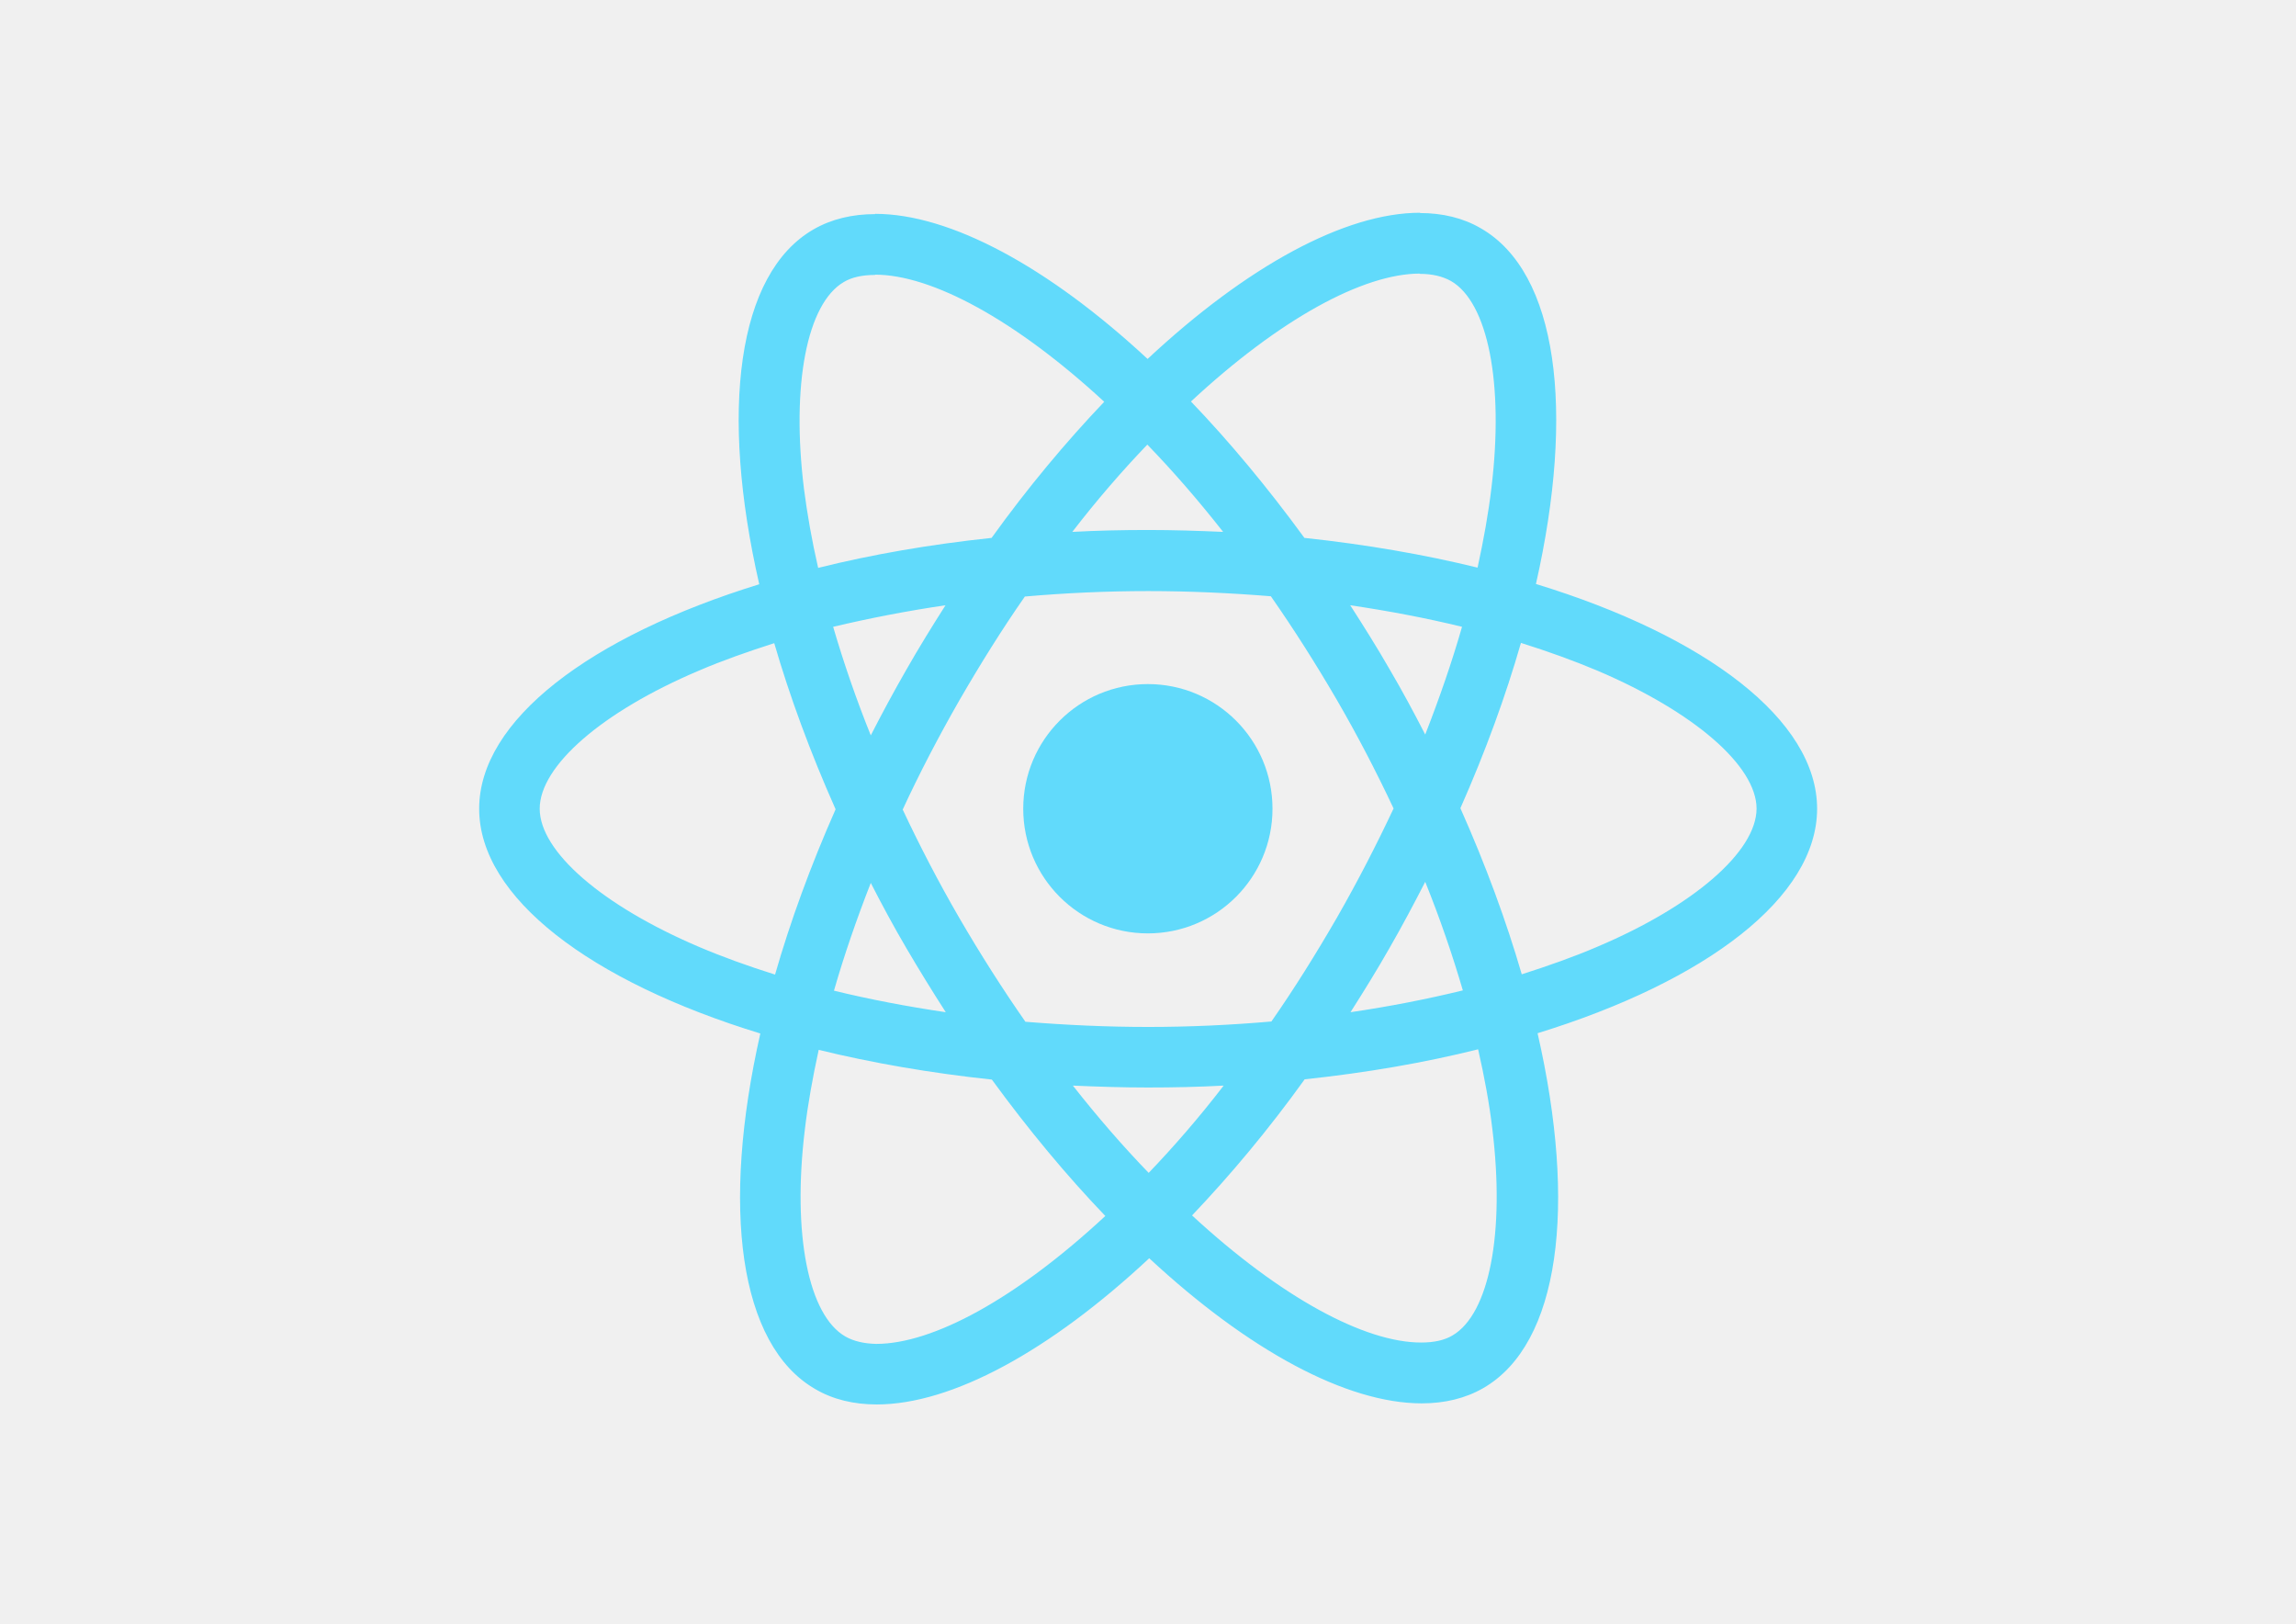
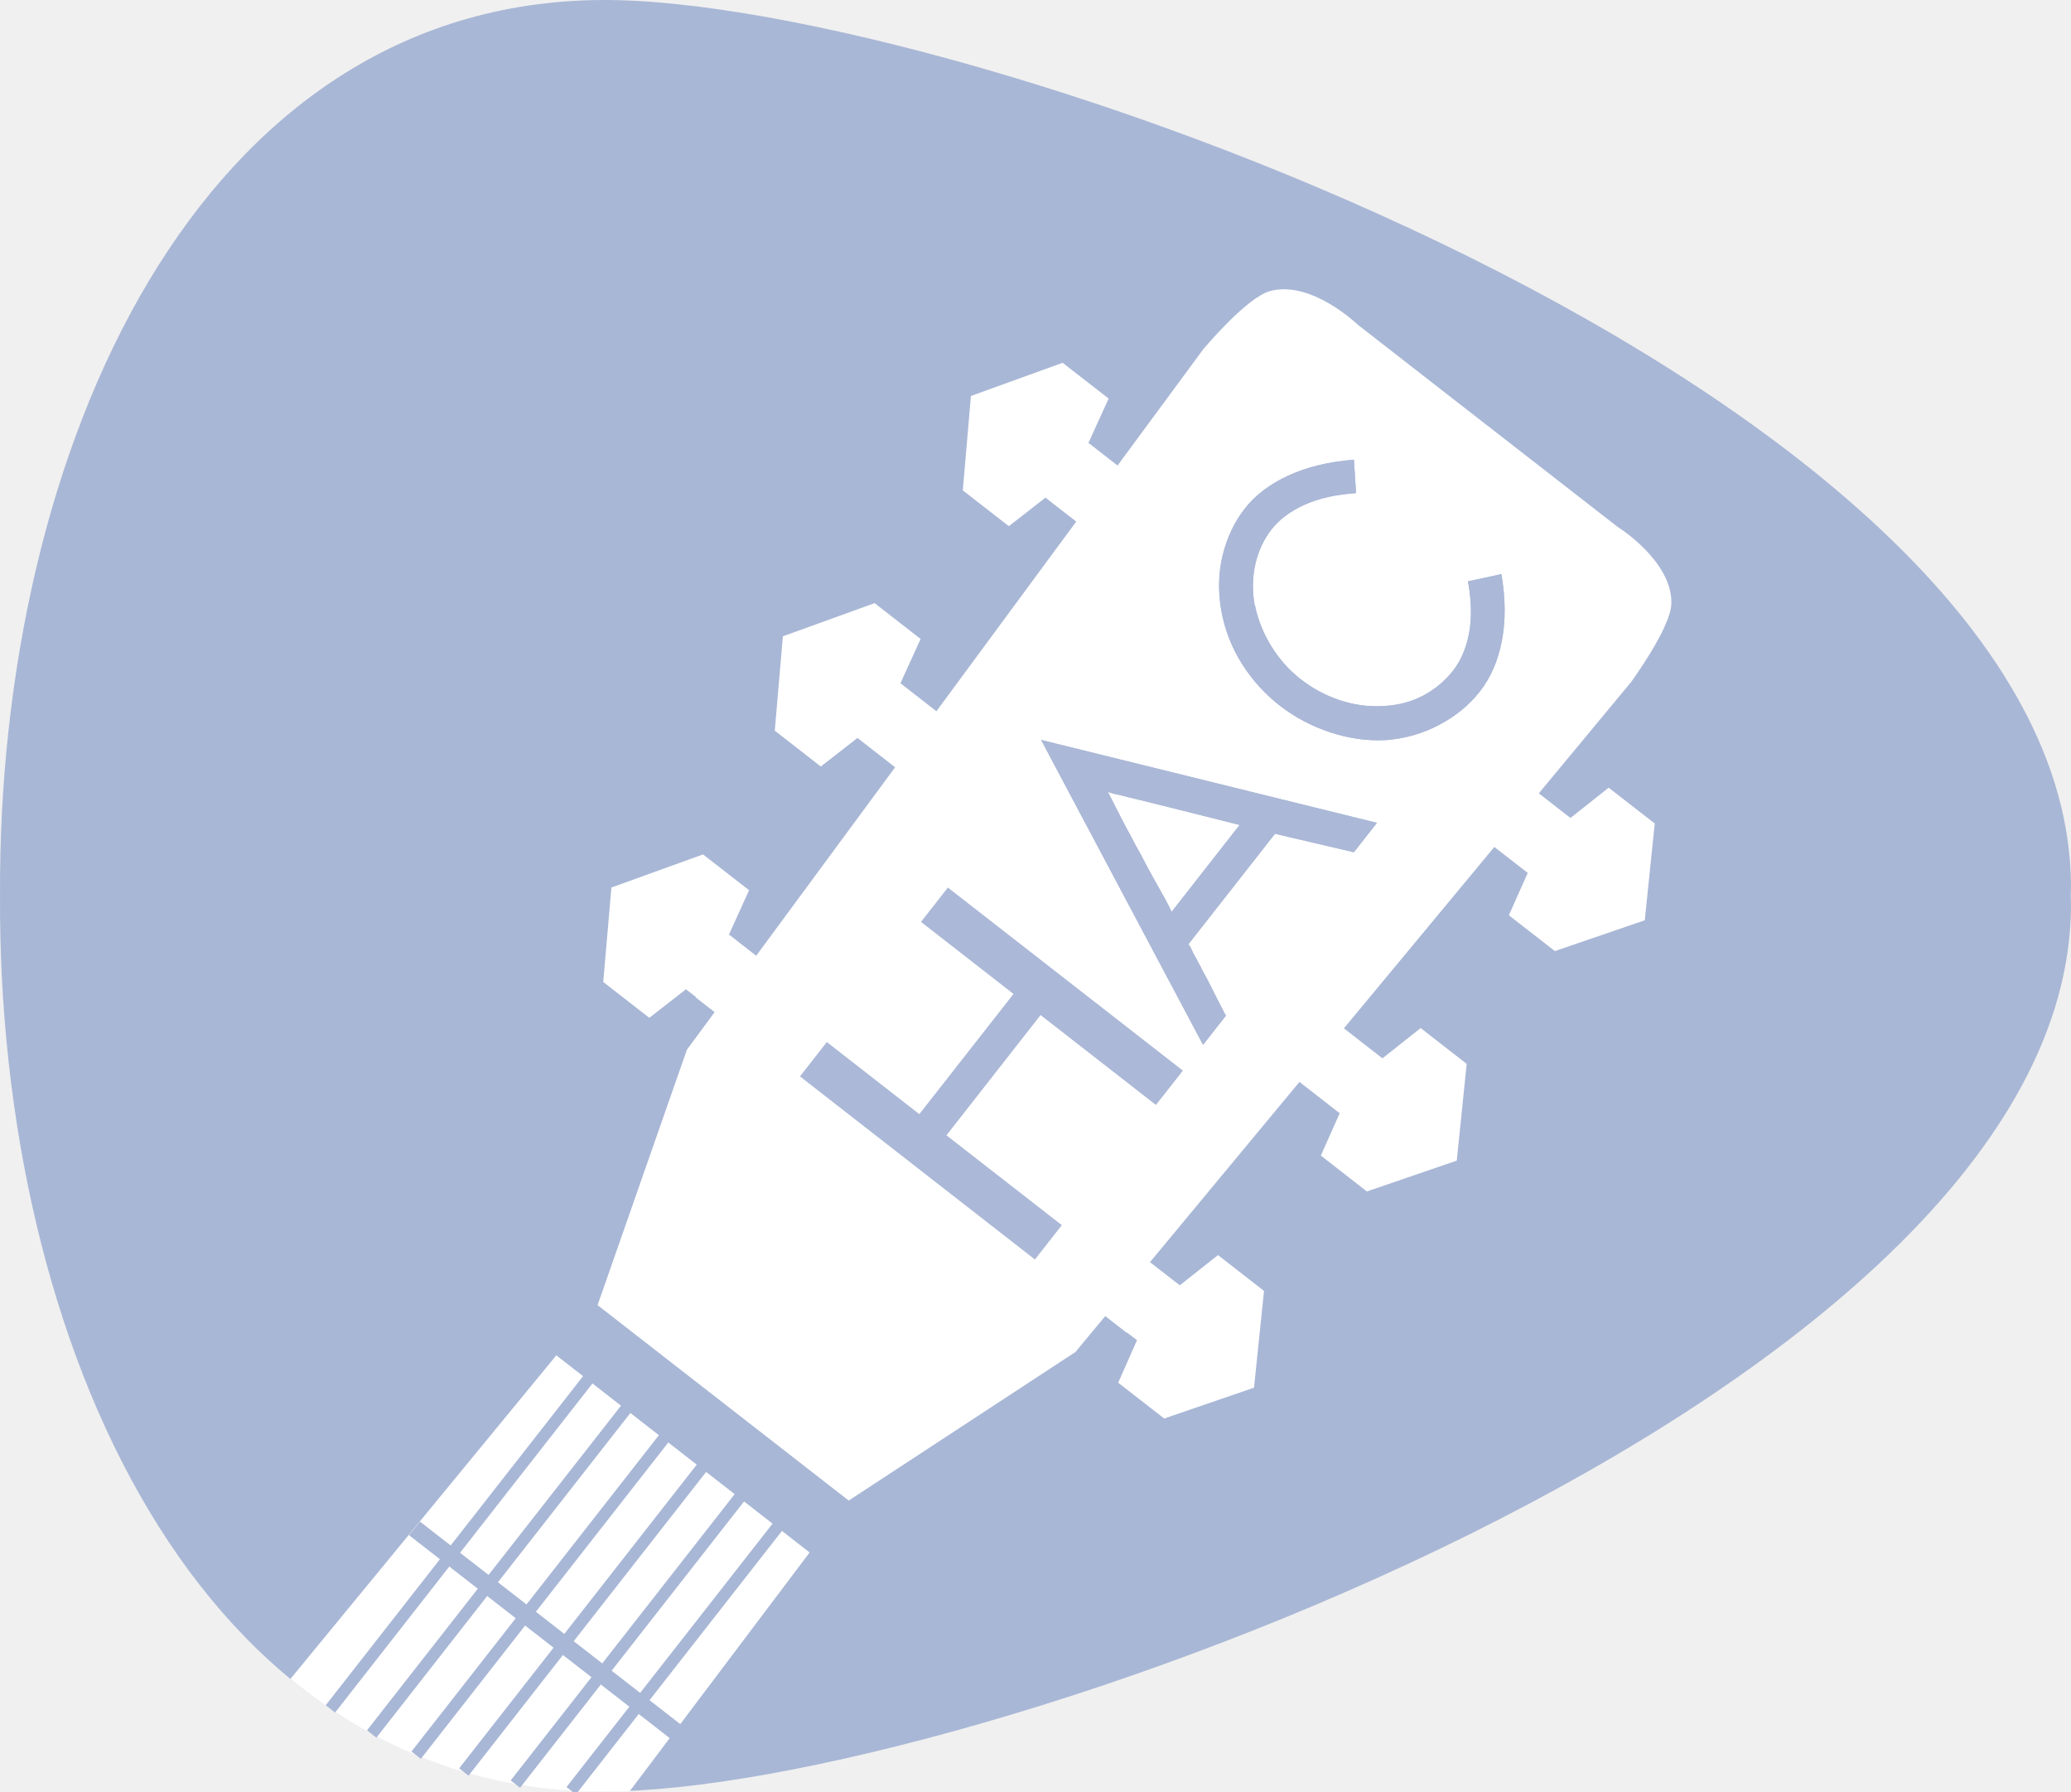
- <svg xmlns="http://www.w3.org/2000/svg" viewBox="0 0 841.9 595.3">
-   <g fill="#61DAFB">
-     <path d="M666.3 296.5c0-32.5-40.7-63.3-103.1-82.4 14.4-63.6 8-114.2-20.2-130.4-6.5-3.8-14.1-5.6-22.4-5.6v22.3c4.6 0 8.3.9 11.4 2.6 13.6 7.8 19.5 37.5 14.9 75.7-1.1 9.4-2.9 19.3-5.1 29.4-19.6-4.8-41-8.5-63.5-10.9-13.5-18.5-27.5-35.3-41.6-50 32.6-30.3 63.2-46.9 84-46.9V78c-27.5 0-63.5 19.6-99.9 53.6-36.4-33.8-72.4-53.2-99.9-53.2v22.3c20.7 0 51.4 16.5 84 46.6-14 14.7-28 31.4-41.3 49.9-22.6 2.4-44 6.1-63.6 11-2.3-10-4-19.7-5.2-29-4.7-38.2 1.1-67.9 14.6-75.8 3-1.8 6.9-2.6 11.5-2.6V78.5c-8.4 0-16 1.8-22.6 5.6-28.1 16.2-34.4 66.7-19.9 130.1-62.2 19.2-102.7 49.9-102.7 82.3 0 32.5 40.7 63.3 103.1 82.4-14.4 63.6-8 114.2 20.2 130.4 6.5 3.8 14.1 5.6 22.5 5.6 27.5 0 63.5-19.6 99.9-53.6 36.4 33.8 72.4 53.2 99.9 53.2 8.4 0 16-1.8 22.6-5.6 28.1-16.2 34.4-66.7 19.9-130.1 62-19.1 102.5-49.9 102.5-82.3zm-130.2-66.7c-3.7 12.9-8.3 26.2-13.5 39.5-4.1-8-8.4-16-13.1-24-4.6-8-9.5-15.8-14.4-23.4 14.2 2.1 27.9 4.7 41 7.9zm-45.8 106.5c-7.8 13.5-15.8 26.3-24.1 38.2-14.9 1.3-30 2-45.2 2-15.1 0-30.2-.7-45-1.9-8.3-11.9-16.4-24.6-24.2-38-7.6-13.1-14.5-26.4-20.8-39.8 6.2-13.4 13.2-26.8 20.7-39.9 7.8-13.5 15.8-26.3 24.1-38.2 14.9-1.3 30-2 45.2-2 15.1 0 30.2.7 45 1.9 8.3 11.9 16.4 24.6 24.2 38 7.6 13.1 14.5 26.4 20.8 39.8-6.3 13.4-13.2 26.8-20.7 39.9zm32.3-13c5.4 13.4 10 26.8 13.8 39.8-13.1 3.2-26.9 5.9-41.2 8 4.9-7.7 9.8-15.6 14.4-23.7 4.6-8 8.9-16.1 13-24.1zM421.2 430c-9.3-9.6-18.6-20.3-27.8-32 9 .4 18.2.7 27.5.7 9.4 0 18.7-.2 27.8-.7-9 11.7-18.3 22.4-27.5 32zm-74.4-58.9c-14.2-2.1-27.9-4.7-41-7.9 3.7-12.9 8.3-26.2 13.5-39.5 4.1 8 8.4 16 13.1 24 4.7 8 9.5 15.8 14.4 23.4zM420.7 163c9.3 9.6 18.6 20.3 27.8 32-9-.4-18.2-.7-27.5-.7-9.4 0-18.7.2-27.8.7 9-11.7 18.3-22.4 27.5-32zm-74 58.9c-4.9 7.7-9.8 15.6-14.4 23.7-4.6 8-8.9 16-13 24-5.4-13.4-10-26.8-13.8-39.8 13.1-3.1 26.9-5.8 41.2-7.9zm-90.5 125.2c-35.4-15.1-58.3-34.9-58.3-50.6 0-15.7 22.9-35.6 58.3-50.6 8.6-3.7 18-7 27.7-10.1 5.7 19.6 13.2 40 22.5 60.9-9.2 20.8-16.6 41.1-22.2 60.6-9.9-3.1-19.3-6.5-28-10.2zM310 490c-13.6-7.8-19.5-37.5-14.9-75.7 1.1-9.4 2.9-19.3 5.1-29.4 19.6 4.8 41 8.5 63.5 10.9 13.5 18.5 27.5 35.3 41.6 50-32.6 30.3-63.2 46.9-84 46.9-4.5-.1-8.3-1-11.3-2.7zm237.2-76.2c4.7 38.2-1.1 67.9-14.6 75.8-3 1.8-6.9 2.6-11.5 2.6-20.7 0-51.4-16.5-84-46.6 14-14.7 28-31.4 41.3-49.9 22.6-2.4 44-6.1 63.6-11 2.3 10.1 4.1 19.8 5.2 29.1zm38.5-66.7c-8.6 3.7-18 7-27.7 10.1-5.7-19.6-13.2-40-22.5-60.9 9.2-20.8 16.6-41.1 22.2-60.6 9.9 3.1 19.3 6.5 28.1 10.2 35.4 15.1 58.3 34.9 58.3 50.6-.1 15.7-23 35.6-58.4 50.6zM320.8 78.4z" />
-     <circle cx="420.9" cy="296.5" r="45.7" />
-     <path d="M520.5 78.1z" />
+ <svg xmlns="http://www.w3.org/2000/svg" version="1.1" id="Layer_1" x="0px" y="0px" width="173.982px" height="150.512px" viewBox="0 0 173.982 150.512" enable-background="new 0 0 173.982 150.512" xml:space="preserve">
+   <g>
+     <path id="BASE_2_" fill="#A9B7D6" d="M173.98,74.394C173.799,33.013,80.707-0.131,50.632,0c-34,0.147-50.822,37.747-50.631,75.241   l0,0l0,0c0,0.001,0,0.001,0,0.001l0,0c-0.189,37.493,16.631,75.094,50.631,75.241c30.074,0.131,123.167-33.012,123.35-74.393   c0-0.285-0.02-0.565-0.027-0.85C173.963,74.958,173.982,74.676,173.98,74.394z" />
+     <g>
+       <g id="WHITE_2_">
+         <path fill="#FFFFFF" d="M90.347,113.569l46.664-56.258c0,0,3.348-4.559,3.397-6.608c0.098-3.597-4.546-6.468-4.546-6.468     l-10.892-8.473l-0.009-0.003l-10.889-8.477c0,0-3.919-3.79-7.395-2.825c-1.986,0.551-5.604,4.896-5.604,4.896L57.705,88.181     l-7.502,21.449l-25.808,31.405c7.165,5.912,15.902,9.432,26.237,9.477c0.719,0.002,1.485-0.019,2.274-0.055l18.396-24.412     L90.347,113.569z" />
+       </g>
+       <g id="TAI_2_">
+         <g>
+           <g>
+             <path fill="#FFFFFF" d="M72.472,61.69c-0.015-0.022-0.032-0.043-0.051-0.063c-0.103-0.106-0.238-0.165-0.372-0.165       c-0.1,0-0.199,0.032-0.285,0.099l-2.81,2.186l-3.34-2.602l0.628-7.331l7.141-2.583l3.333,2.596l-1.529,3.356       c-0.097,0.212-0.035,0.463,0.148,0.606l4.245,3.308l-2.977,3.805L72.472,61.69z" />
+             <path fill="#FFFFFF" d="M73.294,51.801l2.799,2.18l-1.364,2.995c-0.193,0.424-0.07,0.926,0.298,1.213l3.846,2.998l-2.355,3.012       l-3.612-2.809c-0.031-0.045-0.066-0.088-0.105-0.128c-0.197-0.204-0.46-0.308-0.726-0.308c-0.217,0-0.436,0.07-0.619,0.212       l-2.5,1.945l-2.814-2.192l0.577-6.737L73.294,51.801 M73.474,50.664l-7.706,2.787l-0.679,7.925l3.865,3.011l3.119-2.427       l-0.03,0.036l4.647,3.614l3.598-4.599l-4.643-3.618l1.694-3.719L73.474,50.664L73.474,50.664z" />
+           </g>
+           <g>
+             <path fill="#FFFFFF" d="M58.886,83.489c-0.029-0.054-0.066-0.102-0.114-0.139l-0.711-0.551       c-0.012-0.017-0.025-0.034-0.04-0.049c-0.103-0.113-0.241-0.175-0.38-0.175c-0.1,0-0.199,0.032-0.287,0.1l-2.808,2.183       l-3.344-2.601l0.636-7.34l7.131-2.577l3.338,2.592l-1.527,3.357c-0.096,0.212-0.035,0.462,0.149,0.606l4.241,3.309l-3,3.836       L58.886,83.489z" />
+             <path fill="#FFFFFF" d="M58.88,72.909l2.804,2.178l-1.361,2.995c-0.193,0.424-0.07,0.926,0.297,1.212l3.842,2.998l-2.379,3.043       l-2.805-2.179c-0.055-0.077-0.122-0.146-0.198-0.204l-0.59-0.457c-0.024-0.035-0.051-0.068-0.08-0.1       c-0.198-0.218-0.471-0.33-0.746-0.33c-0.217,0-0.435,0.069-0.618,0.212l-2.499,1.943l-2.818-2.192l0.584-6.747L58.88,72.909        M59.06,71.772l-7.695,2.78l-0.688,7.935l3.87,3.01l3.117-2.424l-0.031,0.033l0.83,0.643l-0.024,0.031l3.82,2.968l0.021-0.028       l3.576-4.575l0.022-0.026l-4.639-3.619l1.691-3.72L59.06,71.772L59.06,71.772z" />
+           </g>
+           <g>
+             <path fill="#FFFFFF" d="M88.268,41.506c-0.014-0.022-0.031-0.042-0.049-0.062c-0.103-0.109-0.239-0.168-0.375-0.168       c-0.099,0-0.198,0.032-0.284,0.099l-2.808,2.185l-3.342-2.597l0.631-7.335l7.139-2.584l3.333,2.591l-1.53,3.363       c-0.096,0.212-0.035,0.463,0.149,0.606l4.247,3.304l-2.979,3.809L88.268,41.506z" />
+             <path fill="#FFFFFF" d="M89.089,31.611l2.799,2.176l-1.365,3.001c-0.193,0.425-0.07,0.927,0.298,1.213l3.848,2.994       l-2.359,3.015l-3.608-2.804c-0.03-0.044-0.064-0.087-0.102-0.127c-0.197-0.208-0.464-0.314-0.732-0.314       c-0.217,0-0.436,0.07-0.619,0.212l-2.499,1.944l-2.815-2.188l0.58-6.742L89.089,31.611 M89.269,30.474l-7.703,2.788       l-0.682,7.93l3.867,3.006l3.117-2.426l-0.032,0.037l4.649,3.613l3.601-4.603l-4.646-3.614l1.694-3.726L89.269,30.474       L89.269,30.474z" />
+           </g>
+         </g>
+         <g>
+           <g>
+             <path fill="#FFFFFF" d="M111.583,96.914l1.444-3.242c0.102-0.228,0.021-0.496-0.189-0.63c-0.052-0.033-0.108-0.056-0.166-0.068       l-4.075-3.175l2.983-3.806l4.245,3.306c0.091,0.071,0.2,0.106,0.31,0.106c0.111,0,0.221-0.036,0.313-0.109l2.902-2.297       l3.333,2.593l-0.772,7.528l-6.988,2.396L111.583,96.914z" />
+             <path fill="#FFFFFF" d="M111.667,86.698l3.848,2.998c0.183,0.142,0.401,0.212,0.62,0.212c0.221,0,0.442-0.072,0.625-0.217       l2.593-2.052l2.8,2.179l-0.711,6.929l-6.425,2.203l-2.813-2.192l1.284-2.882c0.203-0.456,0.042-0.992-0.378-1.26       c-0.065-0.042-0.133-0.075-0.203-0.1l-3.601-2.806L111.667,86.698 M111.494,85.286l-3.605,4.6l4.645,3.619l0.033-0.038       l-1.604,3.603l3.866,3.012l7.551-2.589l0.834-8.126l-3.865-3.008l-3.213,2.543L111.494,85.286L111.494,85.286z" />
+           </g>
+           <g>
+             <path fill="#FFFFFF" d="M94.56,115.991l1.438-3.25c0.106-0.24,0.011-0.521-0.22-0.646c-0.04-0.022-0.082-0.038-0.124-0.048       l-0.665-0.513c-0.05-0.039-0.105-0.066-0.163-0.084l-3.276-2.548l3.002-3.839l4.253,3.303c0.091,0.071,0.2,0.106,0.309,0.106       c0.111,0,0.221-0.036,0.313-0.109l2.898-2.294l3.333,2.595l-0.776,7.529l-6.983,2.396L94.56,115.991z" />
+             <path fill="#FFFFFF" d="M94.64,105.77l3.856,2.995c0.182,0.142,0.4,0.212,0.618,0.212c0.221,0,0.442-0.072,0.625-0.217       l2.589-2.049l2.8,2.18l-0.714,6.931l-6.421,2.204l-2.813-2.189l1.279-2.889c0.212-0.48,0.009-1.023-0.452-1.274       c-0.015-0.009-0.03-0.017-0.046-0.024l-0.664-0.512c-0.067-0.052-0.14-0.094-0.216-0.125l-2.824-2.196L94.64,105.77        M94.462,104.355l-0.021,0.032l-3.577,4.572l-0.021,0.031l3.816,2.968l0.022-0.025l0.831,0.642l0.024-0.037l-1.598,3.609       l3.865,3.008l7.546-2.59l0.838-8.127l-3.865-3.01l-3.209,2.54L94.462,104.355L94.462,104.355z" />
+           </g>
+           <g>
+             <path fill="#FFFFFF" d="M127.378,76.729l1.444-3.249c0.101-0.227,0.022-0.493-0.187-0.627c-0.053-0.035-0.111-0.058-0.17-0.07       l-4.074-3.166l2.984-3.814l4.246,3.308c0.091,0.071,0.2,0.106,0.31,0.106c0.111,0,0.222-0.036,0.313-0.109l2.899-2.299       l3.336,2.592l-0.772,7.53l-6.989,2.397L127.378,76.729z" />
+             <path fill="#FFFFFF" d="M127.463,66.51l3.849,2.999c0.182,0.142,0.401,0.212,0.62,0.212c0.222,0,0.443-0.073,0.626-0.218       l2.589-2.054l2.803,2.178l-0.711,6.932l-6.426,2.204l-2.813-2.189l1.284-2.888c0.201-0.454,0.043-0.986-0.373-1.256       c-0.068-0.043-0.139-0.078-0.211-0.104l-3.599-2.796L127.463,66.51 M127.289,65.096l-3.605,4.608l4.645,3.609l0.034-0.038       l-1.604,3.609l3.866,3.008l7.552-2.59l0.834-8.129l-3.869-3.006l-3.209,2.545L127.289,65.096L127.289,65.096z" />
+           </g>
+         </g>
+       </g>
+     </g>
+     <g>
+       <g>
+         <line fill="none" stroke="#A9B7D6" stroke-miterlimit="10" x1="66.488" y1="126.769" x2="47.984" y2="150.422" />
+         <line fill="none" stroke="#A9B7D6" stroke-miterlimit="10" x1="43.298" y1="149.864" x2="63.302" y2="124.295" />
+         <line fill="none" stroke="#A9B7D6" stroke-miterlimit="10" x1="60.117" y1="121.815" x2="38.966" y2="148.85" />
+         <line fill="none" stroke="#A9B7D6" stroke-miterlimit="10" x1="56.937" y1="119.342" x2="34.962" y2="147.436" />
+         <line fill="none" stroke="#A9B7D6" stroke-miterlimit="10" x1="53.75" y1="116.868" x2="31.225" y2="145.657" />
+         <line fill="none" stroke="#A9B7D6" stroke-miterlimit="10" x1="50.566" y1="114.385" x2="27.757" y2="143.549" />
+       </g>
+       <g>
+         <g>
+           <g>
+             <polygon fill="#A9B7D6" points="35.07,128.869 35.36,128.514 56.563,145.009 56.284,145.384      " />
+             <polygon fill="#A9B7D6" points="35.281,127.814 34.353,128.95 56.381,146.098 57.262,144.914 35.281,127.814      " />
+           </g>
+         </g>
+         <g id="chord_20_">
+           <g>
+             <polygon fill="#A9B7D6" points="47.189,113.565 50.016,110.125 70.905,126.378 68.247,129.951      " />
+             <g>
+               <path fill="#A9B7D6" d="M50.094,110.825l20.112,15.649l-2.056,2.763l-20.243-15.751L50.094,110.825 M49.938,109.426        l-3.467,4.219l21.873,17.02l3.26-4.381L49.938,109.426L49.938,109.426z" />
+             </g>
+           </g>
+         </g>
+       </g>
+     </g>
+     <g>
+       <g>
+         <path fill="#ABB8D7" d="M77.138,95.604c0.031,0.001,0.061,0.002,0.092,0.002c0.093,0,0.186-0.006,0.278-0.019     c0.001,0.008,0.002,0.017,0.003,0.025c0.014,0.115,0.038,0.228,0.071,0.337L77.138,95.604z M87.142,83.247     c-0.014-0.117-0.039-0.231-0.072-0.342l0.445,0.347c-0.032-0.002-0.063-0.002-0.095-0.002c-0.092,0-0.184,0.006-0.275,0.019     C87.144,83.261,87.143,83.254,87.142,83.247z" />
+         <polygon fill="#ABB8D7" points="79.632,74.557 77.372,77.44 85.141,83.493 77.231,93.589 69.462,87.534 67.203,90.418      86.941,105.797 89.203,102.913 79.511,95.366 87.418,85.266 97.109,92.818 99.373,89.932 79.632,74.557    " />
+       </g>
+       <g>
+         <path fill="#ABB8D7" d="M113.738,71.59l-6.627-1.553l-7.266,9.268c0.02,0.043,0.05,0.09,0.08,0.125     c0.034,0.043,0.064,0.086,0.08,0.127c0.054,0.1,0.108,0.205,0.158,0.328c0.047,0.121,0.109,0.236,0.18,0.351     c0.09,0.15,0.173,0.306,0.25,0.463c0.076,0.156,0.156,0.308,0.25,0.461c0.075,0.173,0.158,0.339,0.248,0.509     c0.094,0.17,0.186,0.331,0.275,0.479c0.225,0.456,0.492,0.989,0.812,1.608c0.315,0.619,0.583,1.141,0.805,1.563l-1.915,2.447     L87.462,62.155l28.211,6.965L113.738,71.59z M93.291,66.944c0.281,0.548,0.559,1.098,0.84,1.652     c0.276,0.545,0.564,1.086,0.858,1.617c0.146,0.279,0.29,0.551,0.425,0.81c0.141,0.261,0.283,0.517,0.43,0.766l0.33,0.634     c0.222,0.418,0.418,0.791,0.595,1.104c0.171,0.318,0.347,0.625,0.518,0.926c0.17,0.299,0.351,0.617,0.534,0.952     c0.182,0.335,0.385,0.732,0.61,1.184l5.71-7.29c-1.531-0.391-2.979-0.754-4.33-1.09c-1.354-0.335-2.789-0.695-4.305-1.072     c-0.107-0.03-0.235-0.058-0.383-0.092c-0.143-0.028-0.277-0.062-0.383-0.091c-0.155-0.034-0.301-0.076-0.441-0.114     c-0.138-0.043-0.276-0.071-0.416-0.097c-0.182-0.034-0.323-0.067-0.417-0.1c-0.095-0.03-0.194-0.06-0.304-0.09     c-0.045-0.009-0.057-0.009-0.033-0.005s0.055,0.012,0.103,0.018l-0.163-0.043L93.291,66.944z" />
+         <path fill="#ABB8D7" d="M87.462,62.155l13.605,25.611l1.915-2.447c-0.222-0.422-0.489-0.943-0.805-1.563     c-0.319-0.619-0.587-1.152-0.812-1.608c-0.09-0.148-0.182-0.31-0.275-0.479c-0.09-0.17-0.173-0.336-0.248-0.509     c-0.094-0.153-0.174-0.305-0.25-0.461c-0.077-0.157-0.16-0.313-0.25-0.463c-0.07-0.114-0.133-0.229-0.18-0.351     c-0.05-0.123-0.104-0.229-0.158-0.328c-0.016-0.041-0.046-0.084-0.08-0.127c-0.03-0.035-0.061-0.082-0.08-0.125l7.266-9.268     l6.627,1.553l1.936-2.471L87.462,62.155L87.462,62.155z M98.43,76.587c-0.226-0.451-0.429-0.849-0.61-1.184     c-0.184-0.335-0.364-0.653-0.534-0.952c-0.171-0.301-0.347-0.607-0.518-0.926c-0.177-0.313-0.373-0.686-0.595-1.104l-0.33-0.634     c-0.146-0.249-0.289-0.505-0.43-0.766c-0.135-0.259-0.279-0.53-0.425-0.81c-0.294-0.531-0.582-1.072-0.858-1.617     c-0.281-0.555-0.559-1.104-0.84-1.652l-0.223-0.422l0.163,0.043c-0.021-0.002-0.038-0.005-0.053-0.008     c0.103,0.029,0.197,0.057,0.287,0.085c0.094,0.032,0.235,0.065,0.417,0.1c0.14,0.025,0.278,0.054,0.416,0.097     c0.141,0.038,0.286,0.08,0.441,0.114c0.105,0.029,0.24,0.063,0.383,0.091c0.147,0.034,0.275,0.062,0.383,0.092     c1.516,0.377,2.951,0.737,4.305,1.072c1.352,0.336,2.799,0.699,4.33,1.09L98.43,76.587L98.43,76.587z M93.117,66.545     c-0.002,0,0.002,0.001,0.011,0.002c0.013,0.002,0.03,0.006,0.05,0.009c-0.005-0.001-0.011-0.003-0.017-0.004     C93.135,66.547,93.12,66.545,93.117,66.545L93.117,66.545z" />
+       </g>
+       <g>
+         <path fill="#ABB8D7" d="M126.131,48.227c0.349,2.054,0.364,3.92,0.04,5.594c-0.32,1.678-0.938,3.102-1.857,4.271     c-0.879,1.123-2.01,2.051-3.387,2.785c-1.379,0.731-2.869,1.163-4.475,1.293c-1.566,0.082-3.13-0.135-4.699-0.654     c-1.566-0.514-2.982-1.264-4.25-2.252c-1.25-0.975-2.305-2.14-3.17-3.504c-0.861-1.365-1.444-2.865-1.742-4.507     c-0.276-1.626-0.232-3.179,0.135-4.658c0.37-1.479,0.986-2.772,1.852-3.878c0.891-1.139,2.123-2.07,3.689-2.784     c1.569-0.72,3.396-1.155,5.476-1.315l0.177,2.805c-1.699,0.116-3.141,0.439-4.326,0.978c-1.184,0.537-2.107,1.223-2.77,2.063     c-0.658,0.847-1.111,1.821-1.363,2.927c-0.251,1.106-0.27,2.259-0.058,3.462l0.021-0.025c0.242,1.199,0.695,2.345,1.367,3.439     c0.674,1.094,1.493,2.02,2.457,2.77c1.02,0.795,2.119,1.391,3.313,1.783c1.191,0.395,2.405,0.561,3.641,0.489     c1.256-0.06,2.377-0.354,3.37-0.884c0.993-0.531,1.822-1.227,2.497-2.084c0.657-0.838,1.107-1.892,1.346-3.153     c0.238-1.265,0.207-2.716-0.09-4.354L126.131,48.227z" />
+         <path fill="#ABB8D7" d="M113.743,38.618c-2.079,0.16-3.906,0.596-5.476,1.315c-1.566,0.714-2.799,1.646-3.689,2.784     c-0.865,1.105-1.481,2.398-1.852,3.878c-0.367,1.479-0.411,3.032-0.135,4.658c0.298,1.642,0.881,3.142,1.742,4.507     c0.865,1.364,1.92,2.529,3.17,3.504c1.268,0.988,2.684,1.738,4.25,2.252c1.354,0.448,2.704,0.671,4.055,0.671     c0.214,0,0.429-0.006,0.644-0.017c1.605-0.13,3.096-0.562,4.475-1.293c1.377-0.734,2.508-1.662,3.387-2.785     c0.919-1.17,1.537-2.594,1.857-4.271c0.324-1.674,0.309-3.54-0.04-5.594l-2.808,0.605c0.297,1.639,0.328,3.09,0.09,4.354     c-0.238,1.262-0.688,2.315-1.346,3.153c-0.675,0.857-1.504,1.553-2.497,2.084c-0.993,0.529-2.114,0.824-3.37,0.884     c-0.186,0.011-0.372,0.016-0.557,0.016c-1.044,0-2.072-0.17-3.084-0.505c-1.193-0.393-2.293-0.988-3.313-1.783     c-0.964-0.75-1.783-1.676-2.457-2.77c-0.672-1.095-1.125-2.24-1.367-3.439l-0.021,0.025c-0.212-1.203-0.193-2.355,0.058-3.462     c0.252-1.105,0.705-2.08,1.363-2.927c0.662-0.841,1.586-1.526,2.77-2.063c1.186-0.538,2.627-0.861,4.326-0.978L113.743,38.618     L113.743,38.618z" />
+       </g>
+     </g>
  </g>
</svg>
